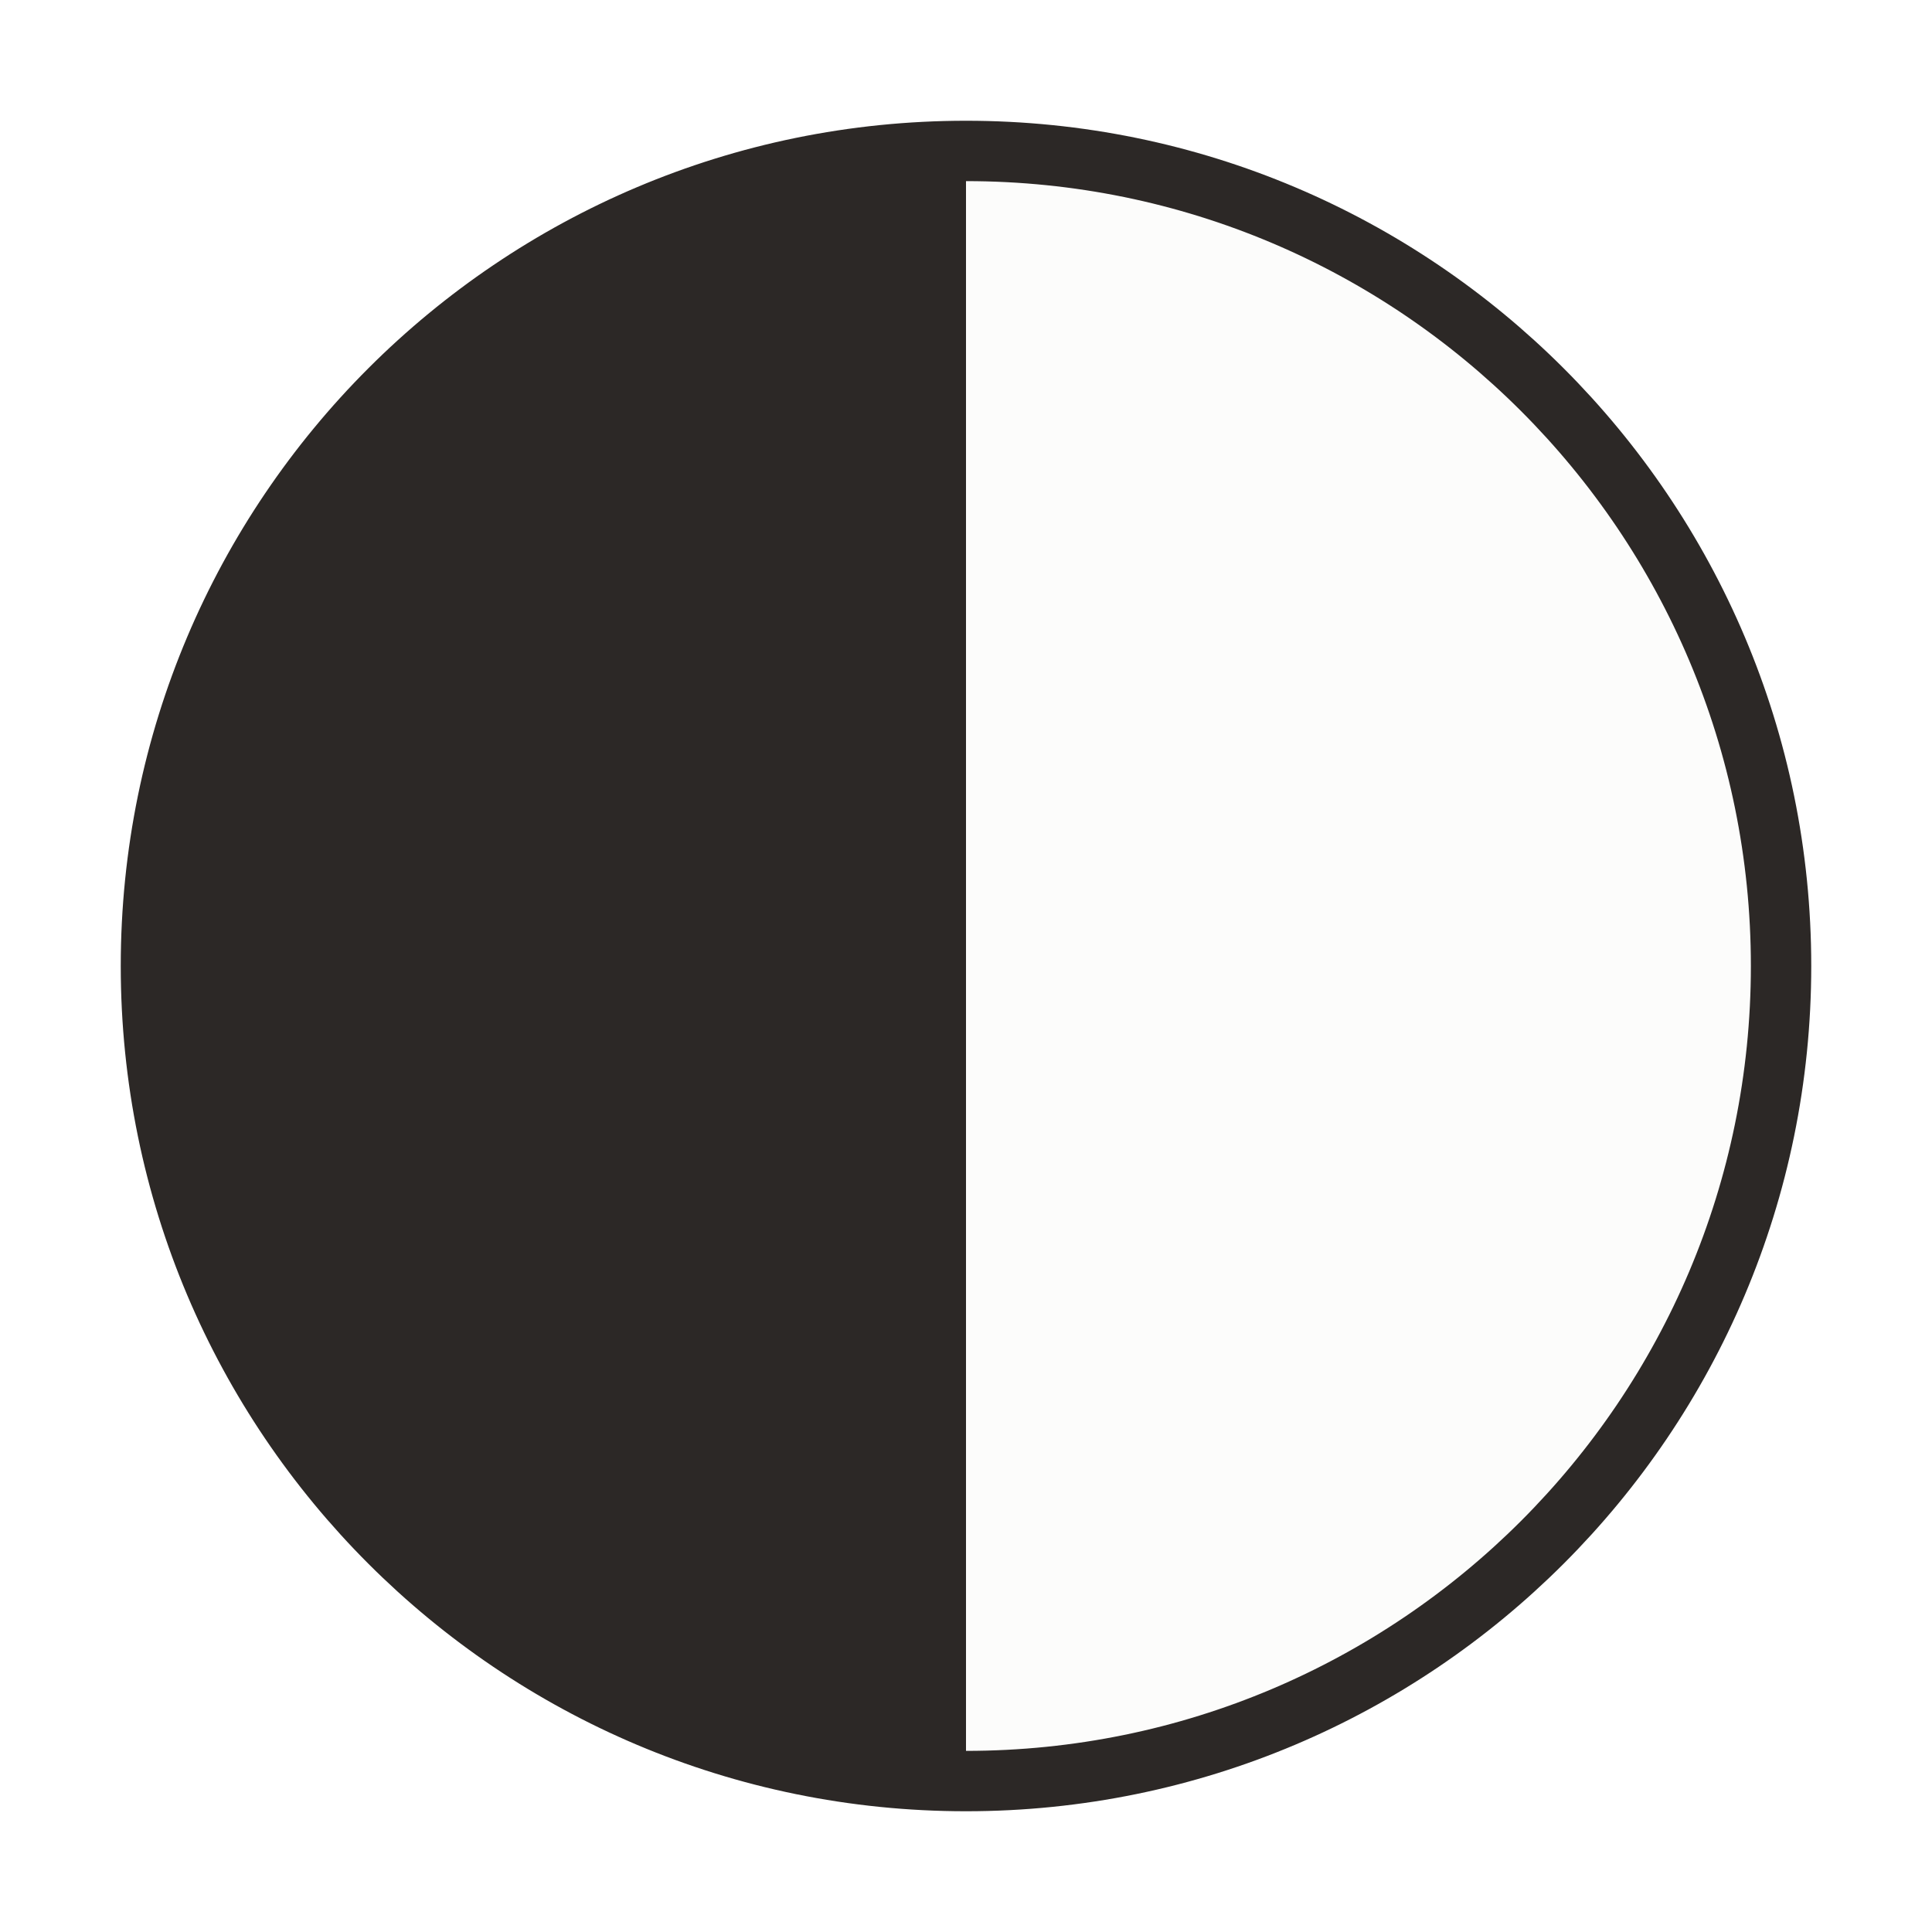
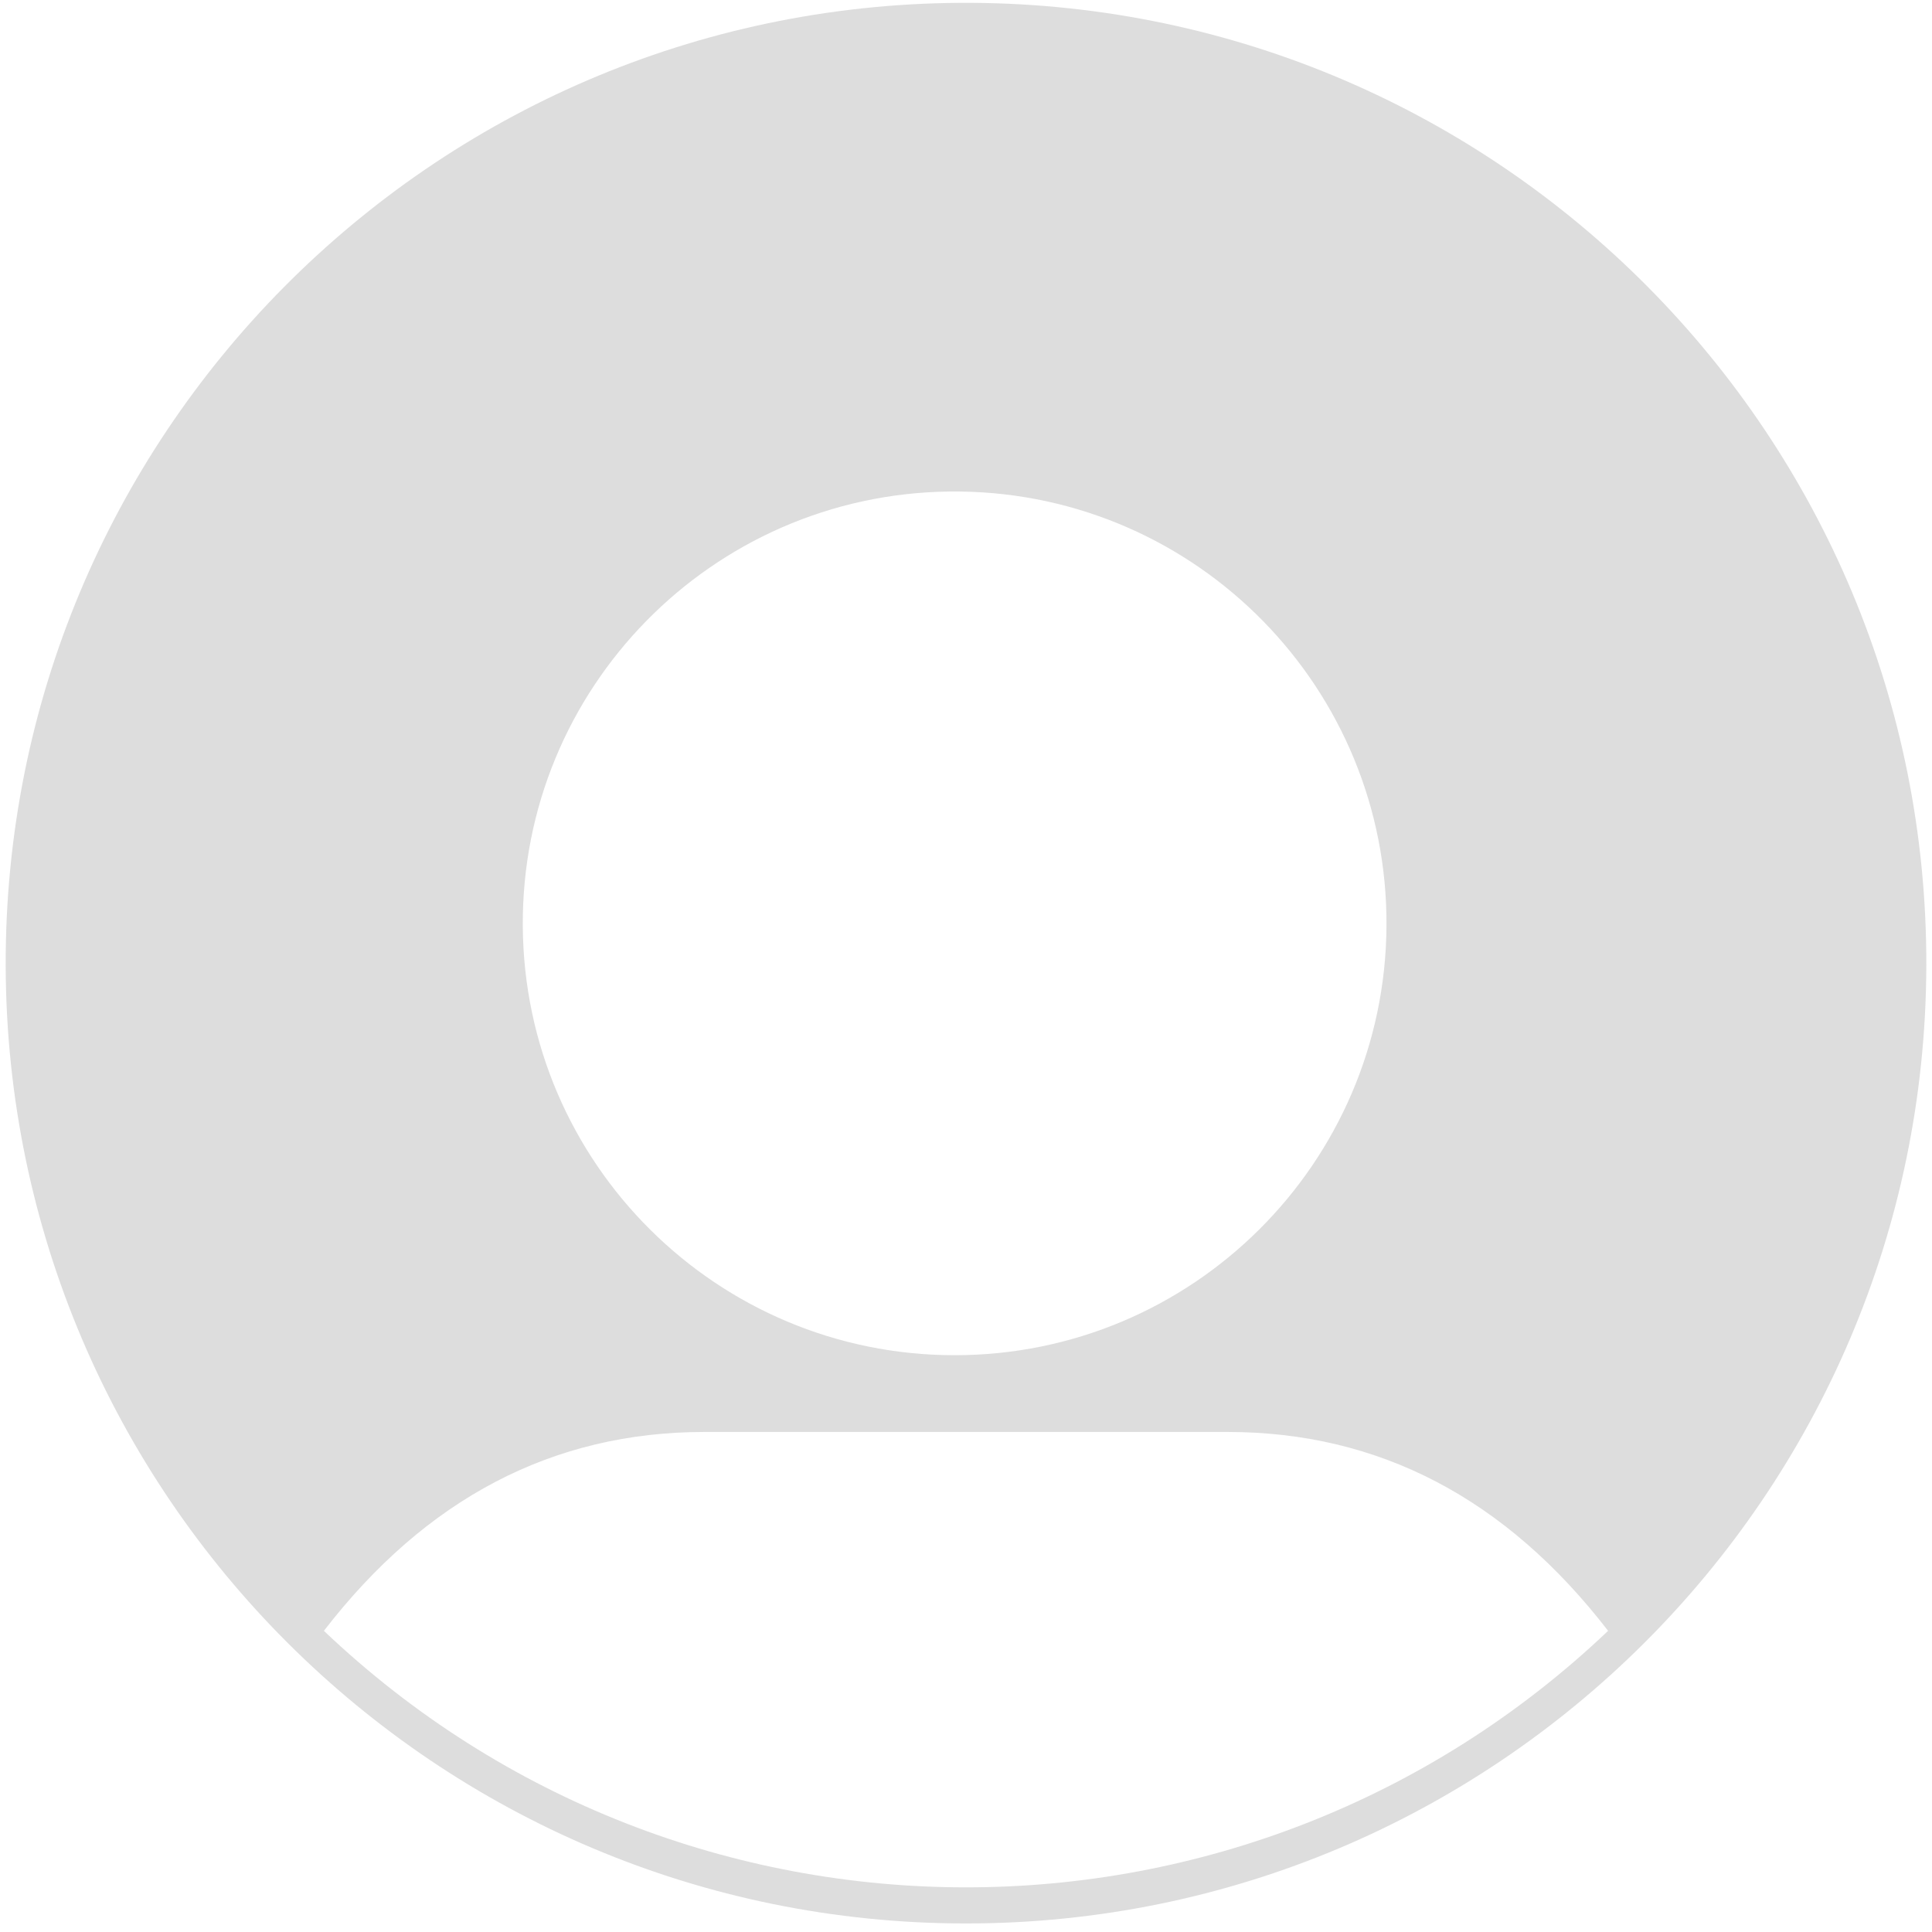
- <svg xmlns="http://www.w3.org/2000/svg" viewBox="0 0 64 64">
-   <defs>
-     <clipPath id="circle">
-       <circle cx="32" cy="32" r="27" />
-     </clipPath>
-   </defs>
-   <g clip-path="url(#circle)">
-     <path fill="#2c2826" d="M5 5h27v54H5z" />
-     <path fill="#fcfcfb" d="M32 5h27v54H32z" />
-   </g>
-   <circle cx="32" cy="32" r="27" fill="none" stroke="#2c2826" stroke-width="2" />
+ <svg xmlns="http://www.w3.org/2000/svg" width="340" height="340" viewBox="0 0 340 340">
+   <path fill="#ddd" d="m169,.5a169,169 0 1,0 2,0zm0,86a76,76 0 1 1-2,0zM57,287q27-35 67-35h92q40,0 67,35a164,164 0 0,1-226,0" />
</svg>
